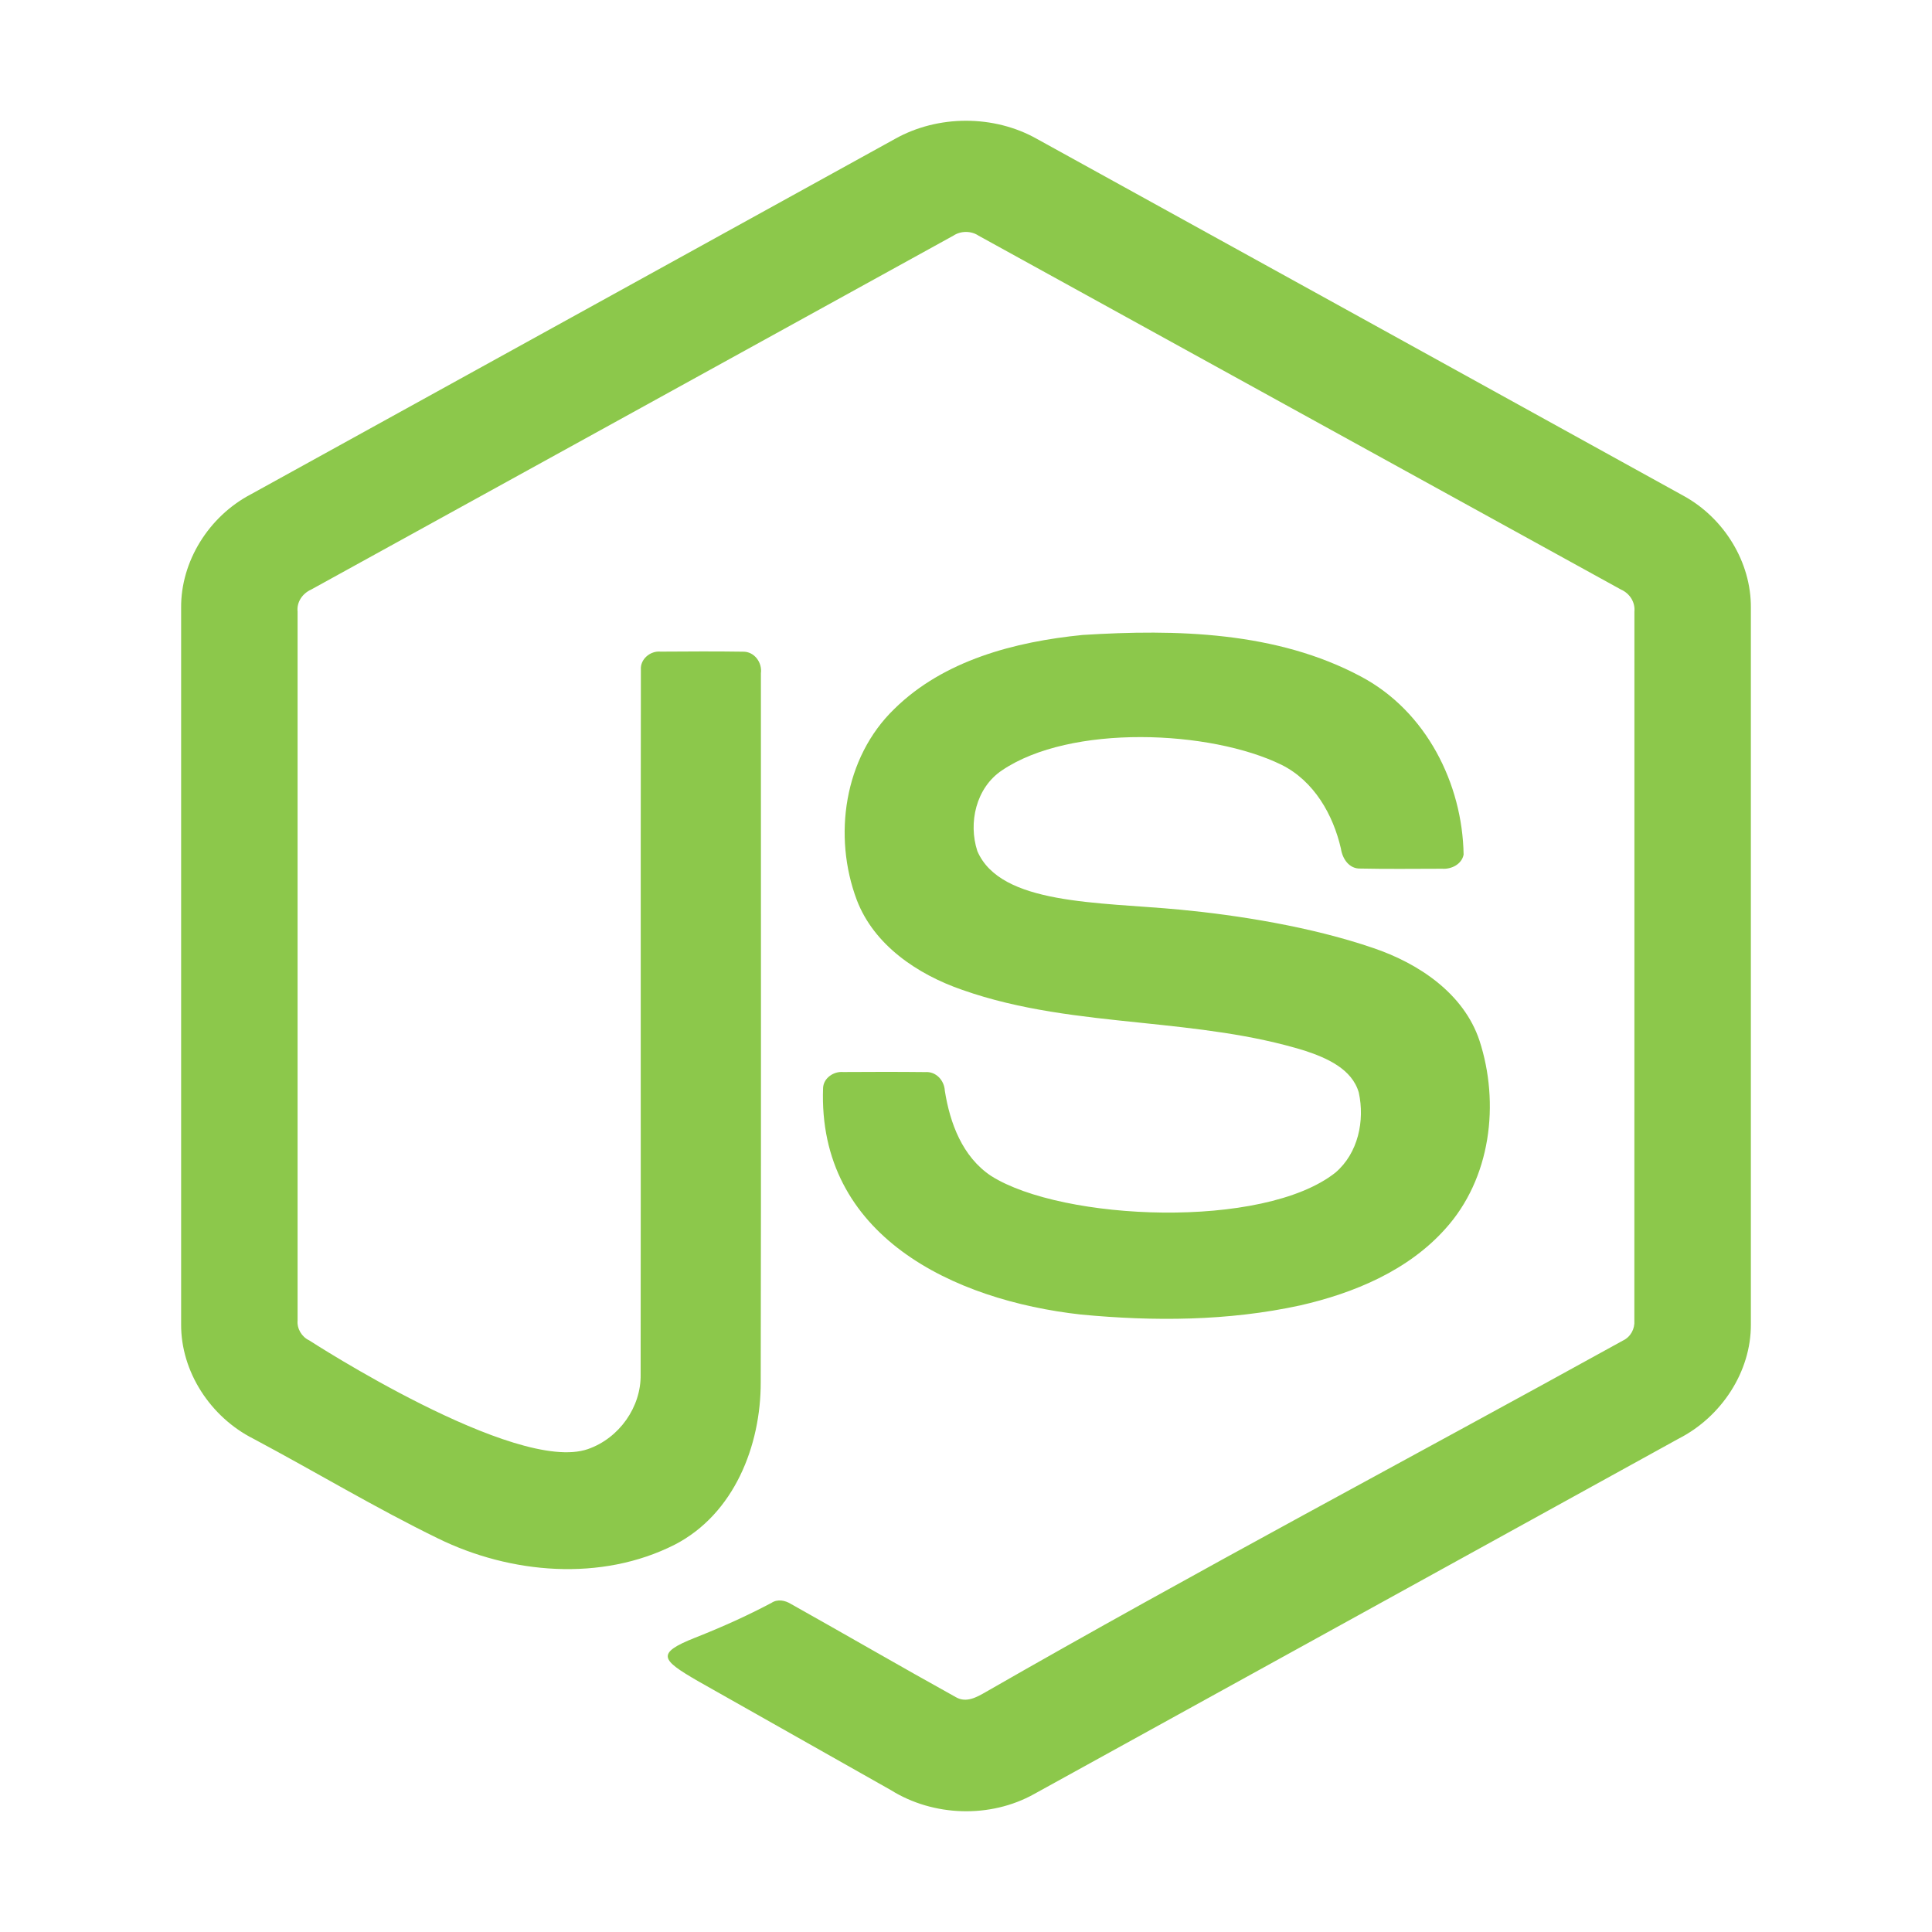
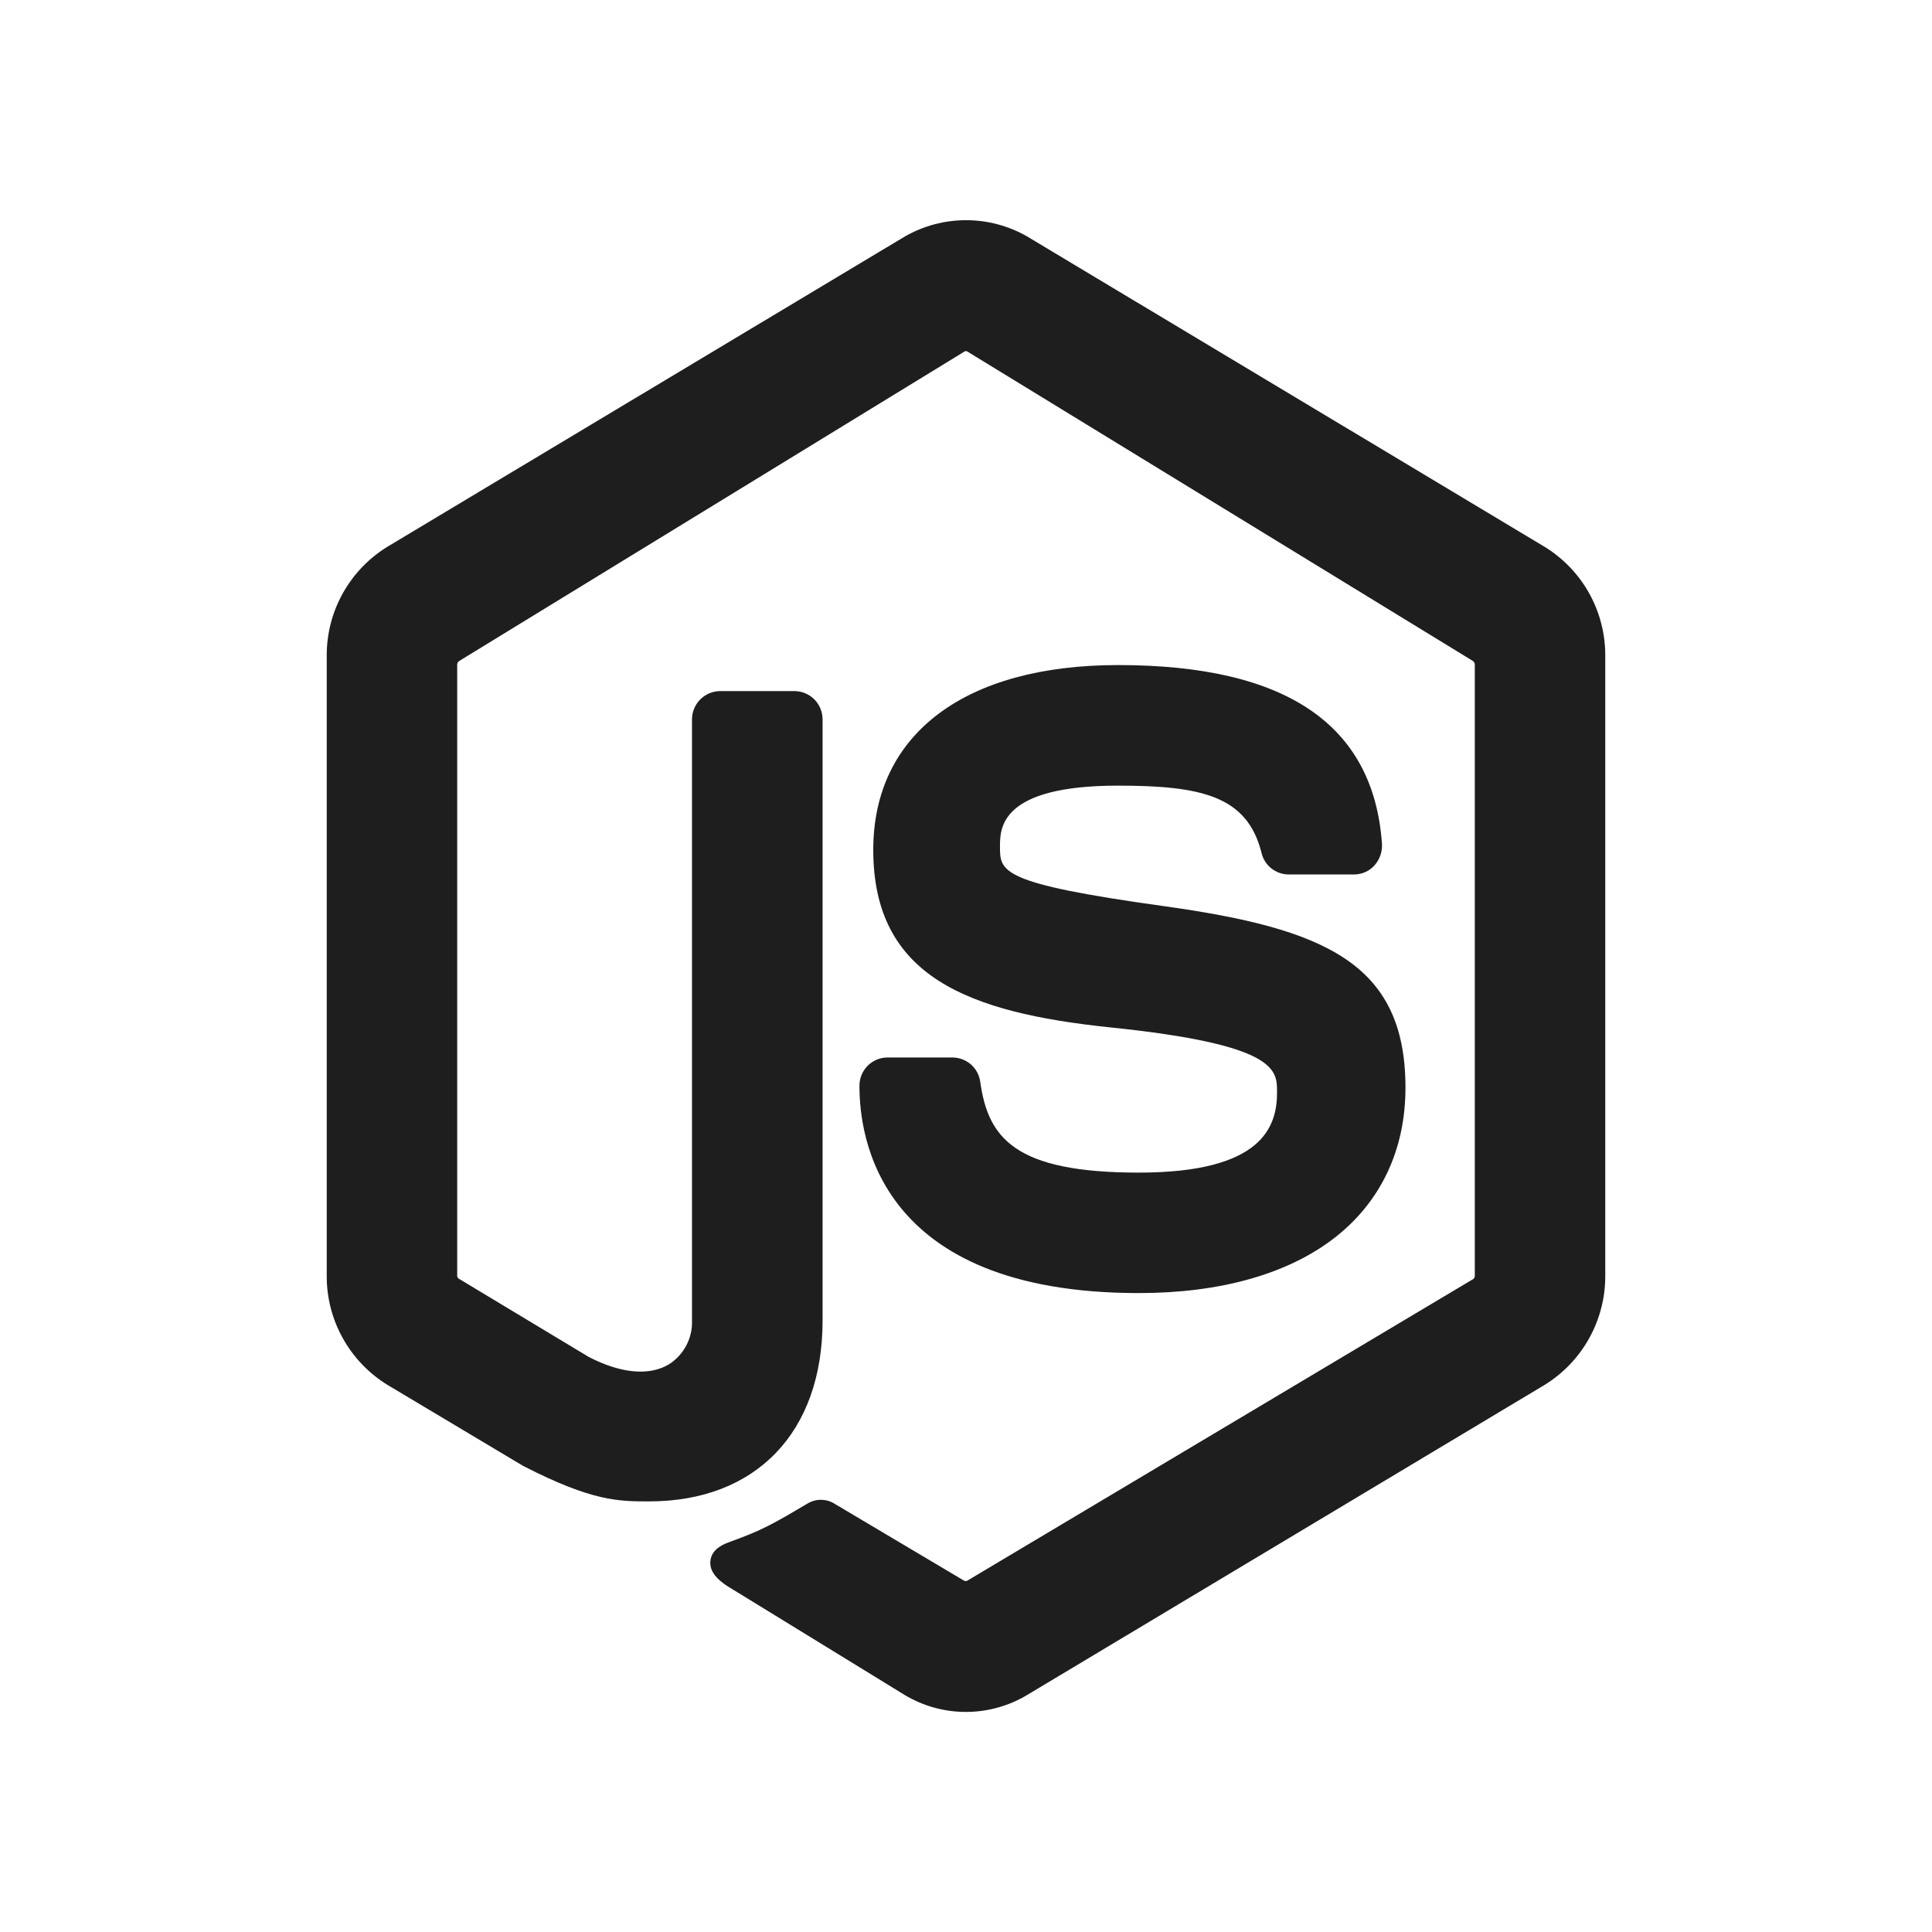
- <svg xmlns="http://www.w3.org/2000/svg" width="800px" height="800px" viewBox="0 0 32 32" fill="none">
-   <path d="M17.172 2.299C16.463 1.9 15.537 1.901 14.827 2.299C11.269 4.262 7.711 6.226 4.152 8.189C3.46 8.553 2.993 9.297 3 10.069V21.933C2.995 22.72 3.486 23.471 4.197 23.83C5.219 24.374 6.212 24.973 7.252 25.48C8.455 26.071 9.958 26.201 11.175 25.585C12.163 25.075 12.602 23.939 12.6 22.896C12.608 18.981 12.602 15.065 12.603 11.15C12.627 10.976 12.496 10.79 12.306 10.794C11.852 10.787 11.396 10.79 10.942 10.793C10.77 10.776 10.602 10.919 10.615 11.092C10.609 14.982 10.616 18.873 10.611 22.764C10.621 23.302 10.258 23.82 9.739 24.001C8.541 24.421 5.122 22.201 5.122 22.201C4.997 22.143 4.917 22.007 4.929 21.872C4.929 17.958 4.93 14.043 4.929 10.13C4.912 9.972 5.009 9.83 5.154 9.765C8.7 7.813 12.245 5.857 15.791 3.903C15.914 3.821 16.086 3.821 16.209 3.904C19.755 5.857 23.3 7.812 26.847 9.764C26.993 9.828 27.086 9.973 27.071 10.13C27.07 14.043 27.072 17.958 27.07 21.871C27.08 22.01 27.009 22.144 26.879 22.205C23.366 24.146 19.813 26.025 16.331 28.023C16.18 28.11 16.008 28.209 15.837 28.113C14.922 27.606 14.017 27.08 13.105 26.569C13.006 26.507 12.879 26.48 12.776 26.55C12.367 26.765 11.982 26.94 11.512 27.126C10.852 27.387 10.958 27.494 11.553 27.84C12.62 28.444 13.689 29.046 14.756 29.65C15.459 30.089 16.402 30.12 17.128 29.715C20.686 27.754 24.244 25.79 27.803 23.829C28.511 23.468 29.005 22.72 29 21.933V10.069C29.007 9.313 28.558 8.582 27.886 8.213C24.316 6.239 20.744 4.271 17.172 2.299Z" fill="#8CC84B" />
-   <path d="M22.542 11.206C21.145 10.459 19.484 10.419 17.931 10.517C16.81 10.628 15.631 10.937 14.814 11.741C13.976 12.549 13.794 13.854 14.192 14.909C14.477 15.654 15.195 16.139 15.937 16.395C16.893 16.733 17.898 16.837 18.903 16.941C19.819 17.037 20.736 17.132 21.616 17.404C21.976 17.523 22.395 17.706 22.506 18.097C22.607 18.561 22.496 19.1 22.119 19.422C20.924 20.368 17.598 20.223 16.417 19.478C15.939 19.161 15.733 18.599 15.649 18.064C15.64 17.897 15.506 17.744 15.325 17.757C14.871 17.752 14.418 17.753 13.964 17.756C13.806 17.743 13.642 17.856 13.633 18.017C13.54 20.469 15.791 21.538 17.904 21.773C19.111 21.888 20.344 21.881 21.533 21.622C22.426 21.419 23.322 21.044 23.937 20.356C24.695 19.52 24.844 18.275 24.504 17.233C24.244 16.456 23.501 15.957 22.742 15.701C21.709 15.347 20.484 15.156 19.549 15.067C18.189 14.938 16.573 14.991 16.188 14.097C16.035 13.629 16.165 13.048 16.595 12.76C17.733 11.989 20.048 12.091 21.227 12.668C21.767 12.938 22.081 13.495 22.21 14.056C22.234 14.222 22.345 14.394 22.536 14.386C22.987 14.396 23.437 14.389 23.887 14.389C24.042 14.4 24.212 14.313 24.242 14.155C24.223 12.981 23.623 11.779 22.542 11.206Z" fill="#8CC84B" />
+ <svg xmlns="http://www.w3.org/2000/svg" width="34" height="34" viewBox="0 0 34 34" fill="none">
+   <path d="M27.181 9.622L18.074 4.16C17.747 3.973 17.377 3.875 17 3.875C16.624 3.875 16.254 3.973 15.927 4.16L6.819 9.621C6.491 9.822 6.22 10.105 6.033 10.441C5.845 10.777 5.748 11.156 5.75 11.541V22.45C5.748 22.835 5.845 23.214 6.033 23.551C6.22 23.887 6.491 24.17 6.819 24.372L9.207 25.798L9.221 25.805C10.426 26.422 10.888 26.422 11.423 26.422C13.306 26.422 14.476 25.203 14.476 23.241V12.665C14.477 12.532 14.426 12.405 14.334 12.311C14.241 12.217 14.115 12.163 13.983 12.162H12.672C12.54 12.163 12.414 12.217 12.321 12.311C12.229 12.405 12.177 12.532 12.178 12.665V23.241C12.183 23.393 12.149 23.543 12.078 23.677C12.008 23.811 11.904 23.925 11.777 24.007C11.431 24.218 10.929 24.173 10.363 23.881L8.074 22.503C8.065 22.497 8.058 22.489 8.053 22.48C8.048 22.471 8.046 22.46 8.046 22.45V11.695C8.046 11.683 8.049 11.671 8.055 11.66C8.061 11.649 8.07 11.64 8.08 11.633L16.977 6.184C16.984 6.181 16.991 6.179 16.999 6.179C17.006 6.179 17.013 6.181 17.02 6.184L25.922 11.633C25.932 11.641 25.94 11.65 25.946 11.662C25.952 11.673 25.954 11.685 25.954 11.698V22.45C25.954 22.461 25.952 22.472 25.948 22.482C25.943 22.492 25.936 22.501 25.928 22.508L17.018 27.82C17.003 27.825 16.986 27.825 16.971 27.82L14.696 26.469C14.629 26.424 14.551 26.399 14.47 26.395C14.389 26.39 14.309 26.408 14.237 26.445L14.217 26.456C13.589 26.828 13.421 26.925 12.838 27.137C12.743 27.172 12.52 27.254 12.501 27.475C12.481 27.696 12.693 27.853 12.882 27.963L15.923 29.83C16.247 30.024 16.618 30.127 16.995 30.127H17.029C17.398 30.121 17.758 30.019 18.074 29.83L27.181 24.373C27.509 24.171 27.78 23.888 27.967 23.551C28.154 23.214 28.252 22.835 28.25 22.45V11.541C28.252 11.156 28.154 10.778 27.967 10.441C27.78 10.105 27.509 9.823 27.181 9.622Z" fill="#1E1E1E" />
+   <path d="M20.04 20.636C17.855 20.636 17.389 20.025 17.251 19.04C17.235 18.922 17.178 18.814 17.09 18.735C17.001 18.657 16.888 18.613 16.769 18.61H15.609C15.478 18.613 15.354 18.668 15.263 18.762C15.173 18.856 15.123 18.983 15.125 19.113C15.125 19.968 15.425 22.756 20.042 22.756C21.471 22.756 22.659 22.422 23.478 21.79C24.296 21.158 24.734 20.238 24.734 19.141C24.734 16.941 23.299 16.339 20.472 15.945C17.598 15.546 17.598 15.342 17.598 14.897C17.598 14.576 17.598 13.826 19.675 13.826C21.154 13.826 21.945 14.013 22.198 14.998C22.221 15.107 22.28 15.205 22.366 15.276C22.452 15.347 22.559 15.387 22.671 15.389H23.835C23.904 15.388 23.971 15.373 24.034 15.344C24.096 15.315 24.151 15.273 24.196 15.221C24.285 15.116 24.33 14.981 24.32 14.844C24.17 12.761 22.647 11.704 19.677 11.704C16.978 11.704 15.368 12.92 15.368 14.956C15.368 17.189 17.037 17.82 19.545 18.081C22.474 18.384 22.474 18.826 22.474 19.216C22.476 19.824 22.224 20.636 20.04 20.636Z" fill="#1E1E1E" />
</svg>
